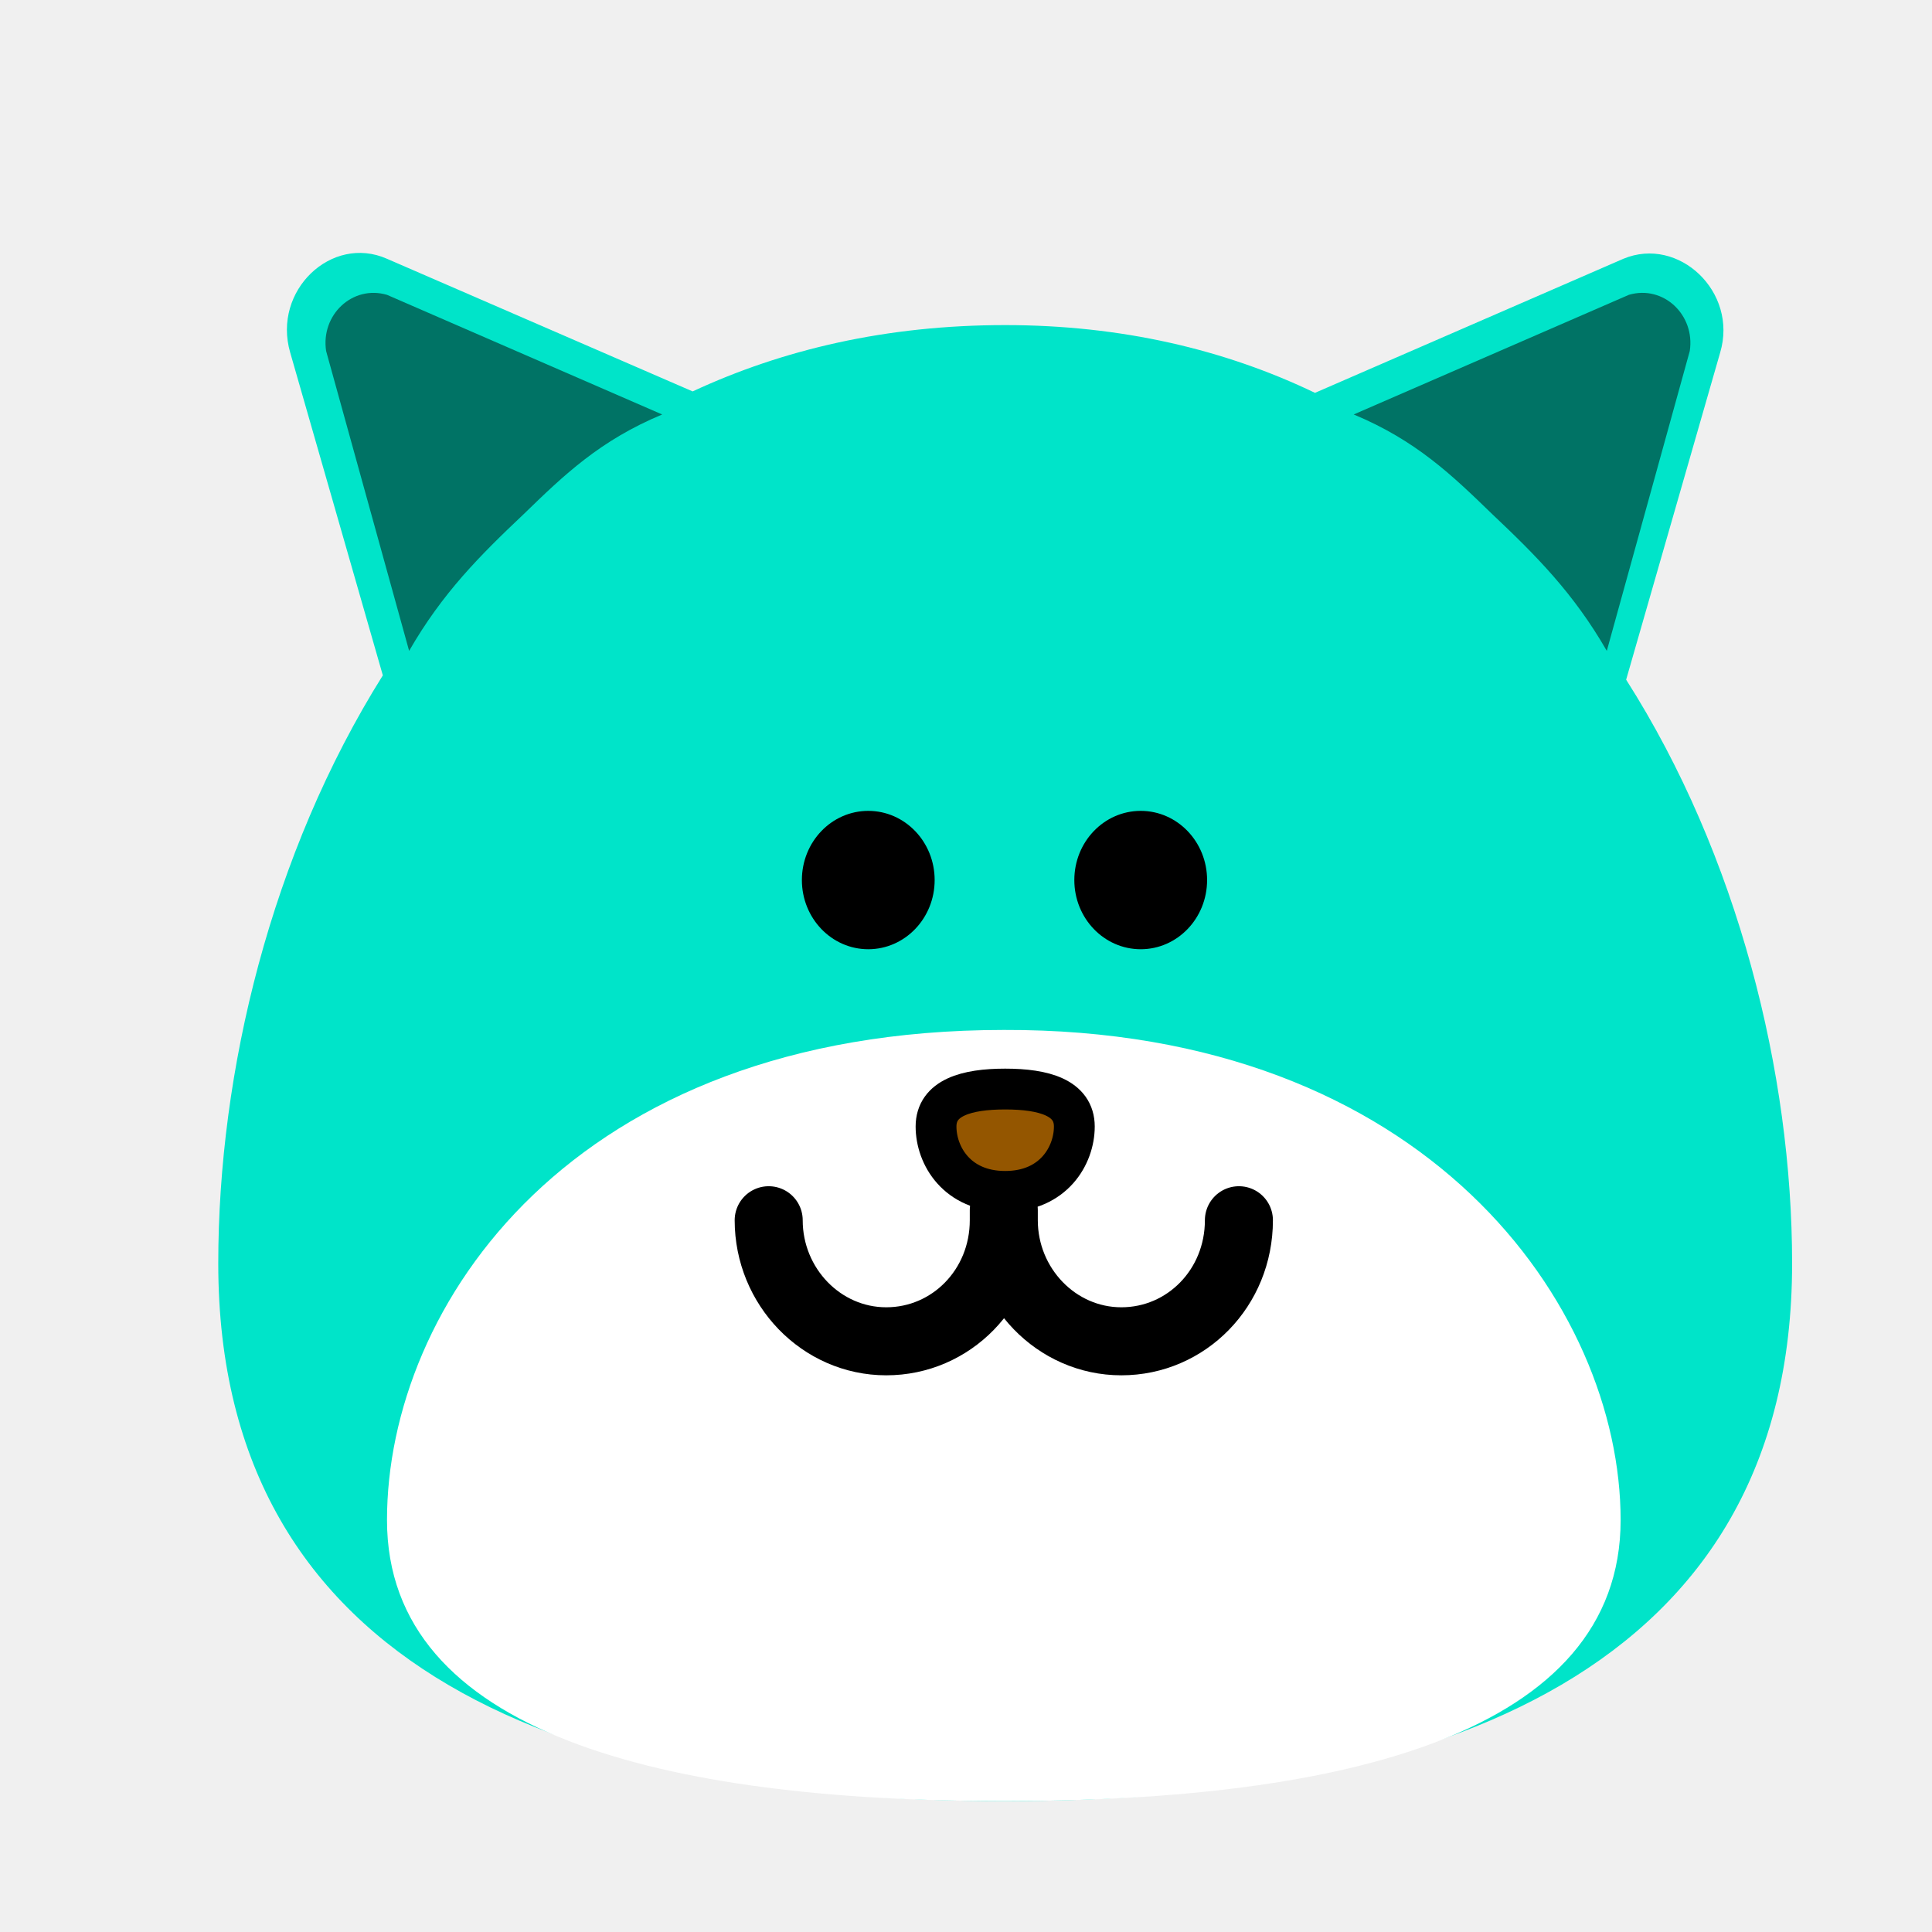
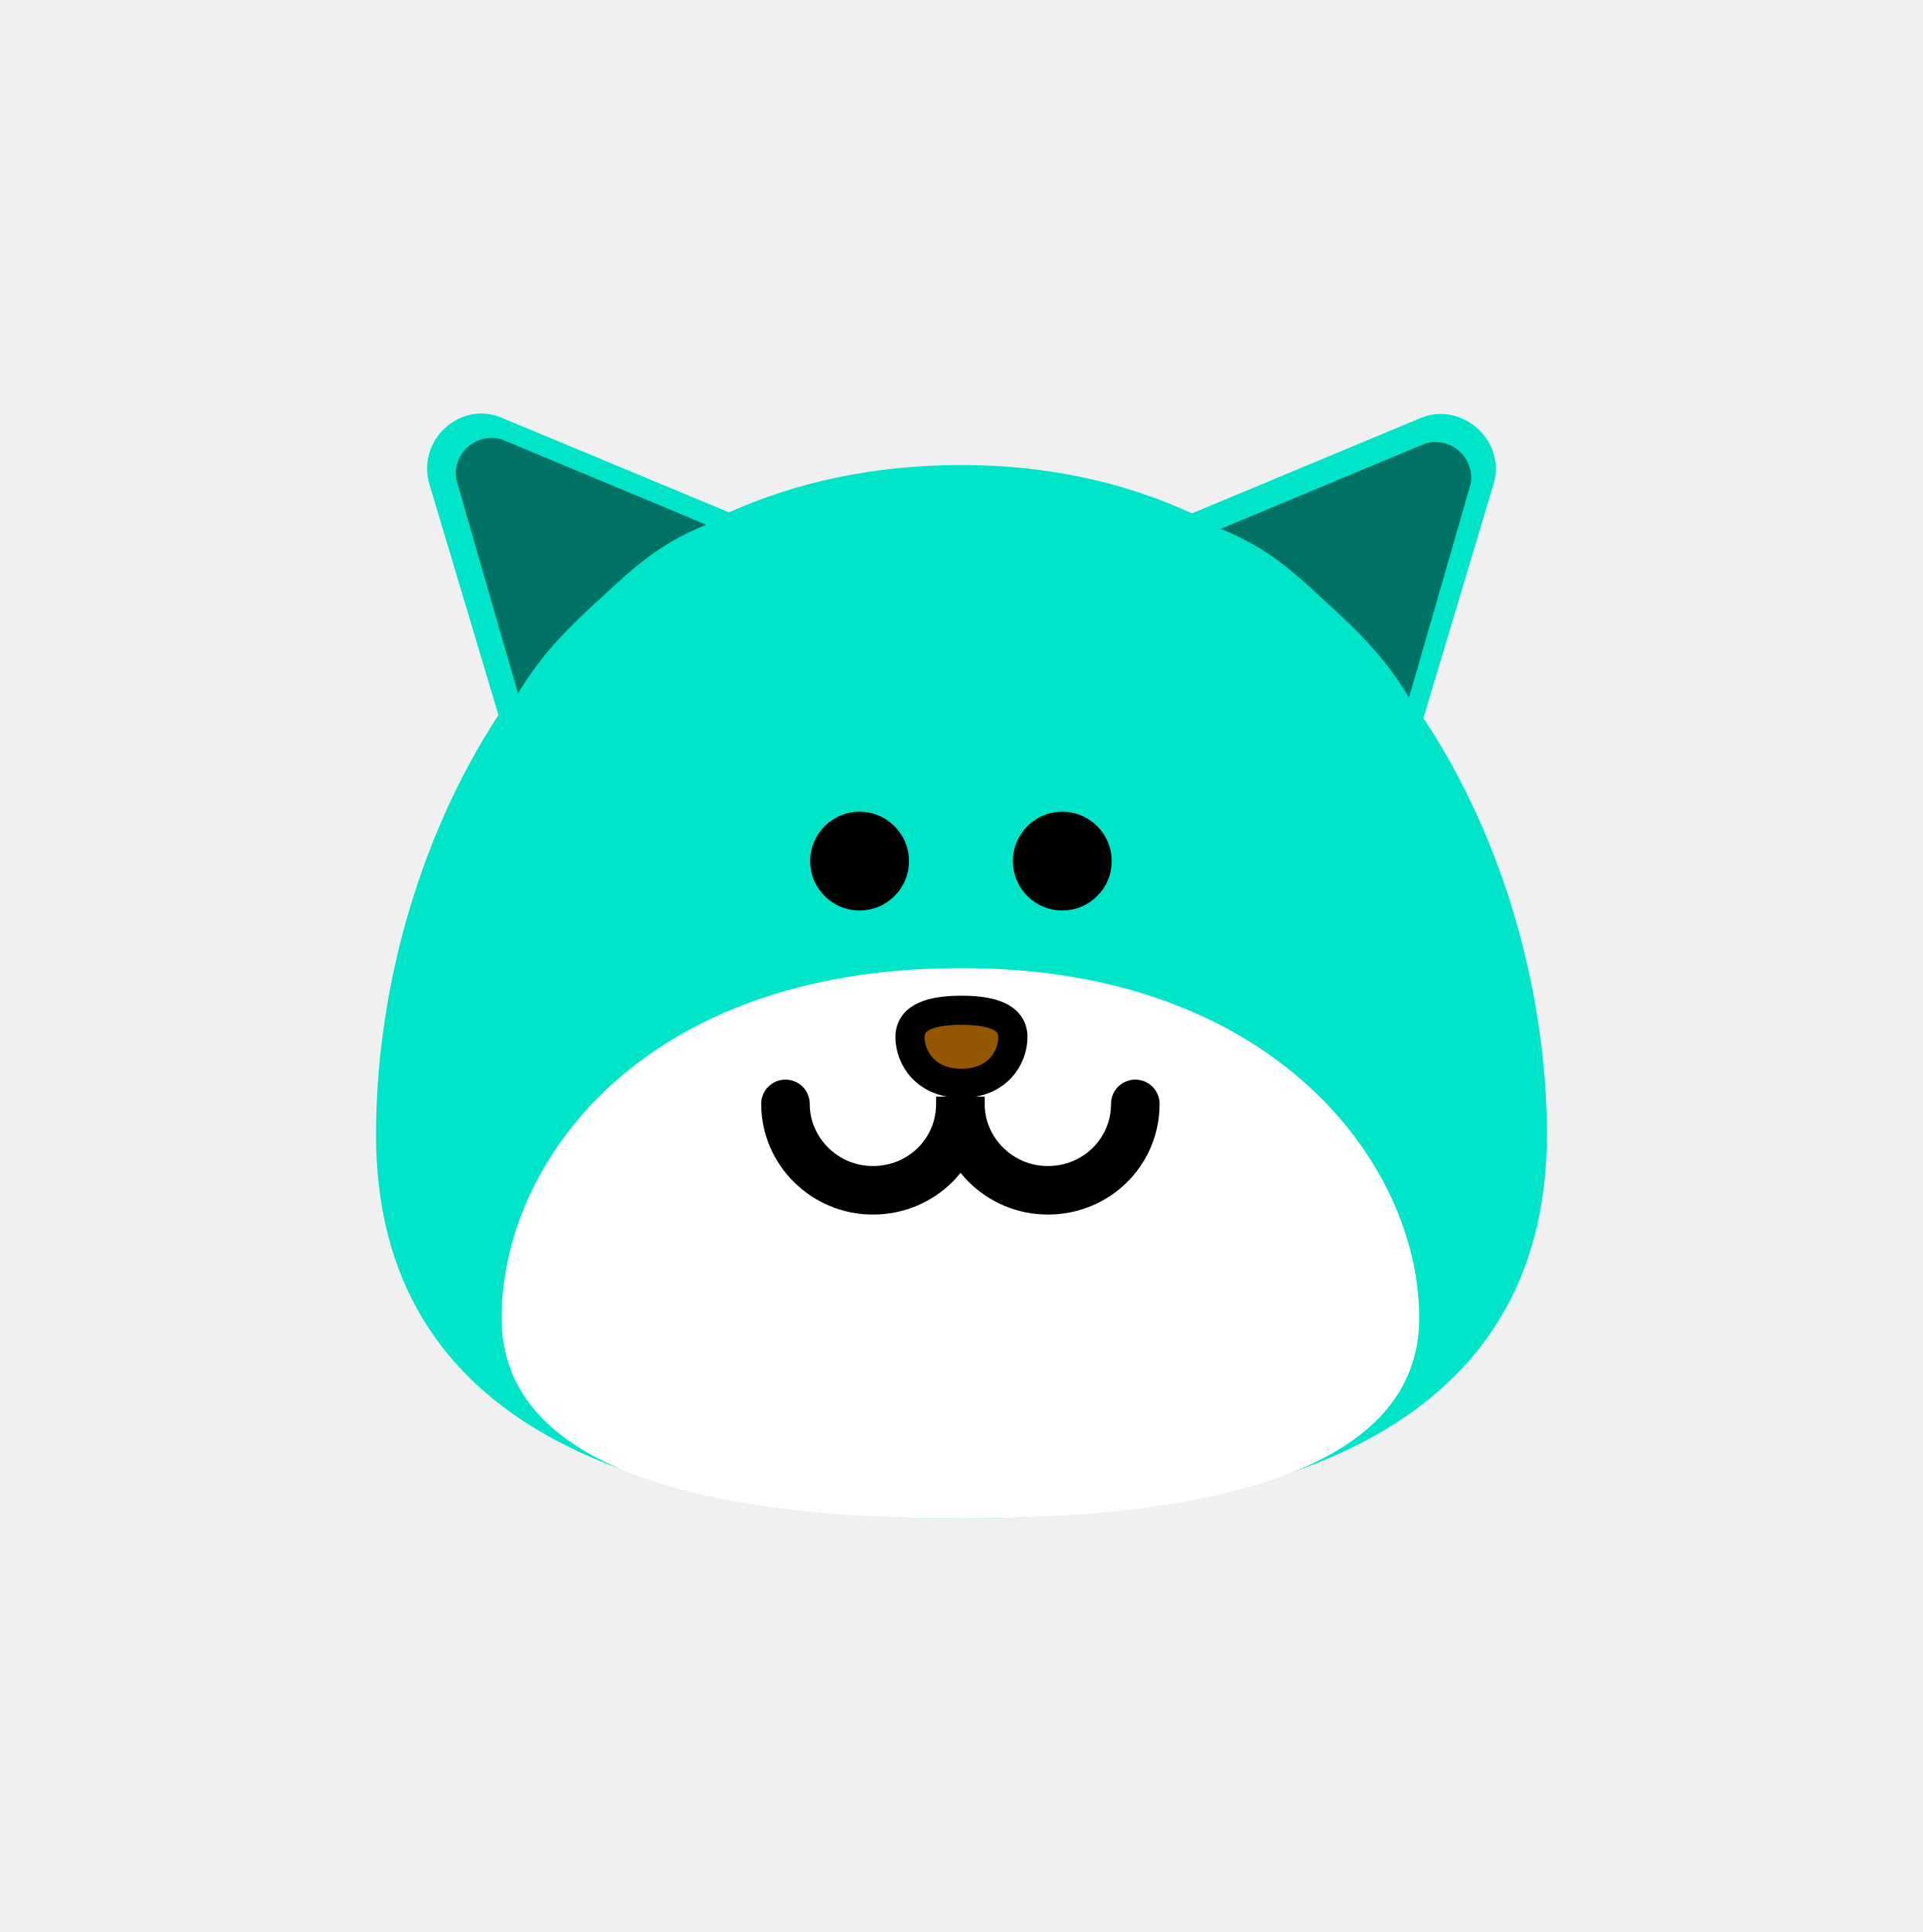
- <svg xmlns="http://www.w3.org/2000/svg" width="71" height="71" viewBox="0 0 71 71" fill="none">
-   <g clip-path="url(#clip0_3450_7)">
-     <path d="M65.859 46.432C65.859 61.37 52.899 66.19 36.94 66.19C20.981 66.19 8.021 61.423 8.021 46.432C8.021 39.386 9.952 31.388 14.069 24.819L10.664 12.954C10.003 10.676 12.188 8.61 14.221 9.51L25.454 14.384C28.757 12.848 32.569 11.947 36.94 11.947C41.209 11.947 45.021 12.848 48.325 14.437L59.658 9.51C61.691 8.663 63.877 10.729 63.216 12.954L59.76 24.978C63.877 31.441 65.859 39.439 65.859 46.432Z" fill="#00E4C9" />
-     <path d="M59.557 55.861C59.557 63.701 49.392 66.19 36.889 66.19C24.386 66.19 14.222 63.701 14.222 55.861C14.222 48.021 20.981 37.85 36.889 37.85C52.441 37.797 59.557 48.021 59.557 55.861Z" fill="white" />
-     <path d="M34.399 41.399C34.399 40.34 35.517 40.022 36.94 40.022C38.363 40.022 39.481 40.34 39.481 41.399C39.481 42.459 38.719 43.783 36.94 43.783C35.161 43.783 34.399 42.459 34.399 41.399Z" fill="#945600" stroke="black" stroke-width="1.5" stroke-miterlimit="10" />
-     <path d="M45.529 44.843C45.529 47.332 43.598 49.292 41.209 49.292C38.821 49.292 36.889 47.279 36.889 44.843M36.889 44.843C36.889 44.736 36.889 44.736 36.889 44.736C36.889 44.578 36.889 44.472 36.889 44.472M36.889 44.843C36.889 47.332 34.958 49.292 32.569 49.292C30.18 49.292 28.249 47.279 28.249 44.843" stroke="black" stroke-width="2.5" stroke-miterlimit="10" stroke-linecap="round" />
-     <path d="M29.469 32.342C29.469 30.937 30.561 29.799 31.908 29.799C33.256 29.799 34.348 30.937 34.348 32.342C34.348 33.746 33.256 34.884 31.908 34.884C30.561 34.884 29.469 33.746 29.469 32.342Z" fill="black" />
-     <path d="M39.481 32.342C39.481 30.937 40.573 29.799 41.921 29.799C43.268 29.799 44.36 30.937 44.36 32.342C44.36 33.746 43.268 34.884 41.921 34.884C40.573 34.884 39.481 33.746 39.481 32.342Z" fill="black" />
-     <path d="M19.253 18.887C17.627 20.423 16.254 21.8 15.035 23.919L11.985 12.901C11.782 11.576 12.951 10.464 14.222 10.835L24.335 15.232C22.048 16.185 20.727 17.456 19.253 18.887Z" fill="#007365" />
-     <path d="M49.748 15.231L59.862 10.834C61.132 10.464 62.301 11.576 62.098 12.9L59.049 23.919C57.829 21.8 56.457 20.422 54.83 18.886C53.356 17.456 52.035 16.185 49.748 15.231Z" fill="#007365" />
+ <svg xmlns="http://www.w3.org/2000/svg" version="1.1" width="99.002" height="99.485" viewBox="0,0,99.002,99.485">
+   <g transform="translate(-190.4992,-130.2576)">
+     <g data-paper-data="{&quot;isPaintingLayer&quot;:true}" fill-rule="nonzero" stroke-linejoin="miter" stroke-miterlimit="10" stroke-dasharray="" stroke-dashoffset="0" style="mix-blend-mode: normal">
+       <path d="M270.141,188.689c0,14.938 -13.508,19.759 -30.141,19.759c-16.633,0 -30.141,-4.767 -30.141,-19.759c0,-7.045 2.013,-15.044 6.304,-21.613l-3.549,-11.866c-0.689,-2.278 1.589,-4.344 3.708,-3.443l11.707,4.873c3.443,-1.536 7.416,-2.437 11.972,-2.437c4.45,0 8.423,0.901 11.866,2.49l11.813,-4.926c2.119,-0.848 4.397,1.218 3.708,3.443l-3.602,12.025c4.291,6.463 6.357,14.461 6.357,21.454z" fill="#00e4c9" stroke="none" stroke-width="1" stroke-linecap="butt" />
+       <path d="M263.572,198.118c0,7.84 -10.594,10.33 -23.625,10.33c-13.031,0 -23.625,-2.49 -23.625,-10.33c0,-7.84 7.045,-18.01 23.625,-18.01c16.209,-0.053 23.625,10.171 23.625,18.01z" fill="#ffffff" stroke="none" stroke-width="1" stroke-linecap="butt" />
+       <path d="M237.351,183.657c0,-1.059 1.165,-1.377 2.649,-1.377c1.483,0 2.649,0.318 2.649,1.377c0,1.059 -0.795,2.384 -2.649,2.384c-1.854,0 -2.649,-1.324 -2.649,-2.384z" fill="#945600" stroke="#000000" stroke-width="1.5" stroke-linecap="butt" />
+       <path d="M248.952,187.1c0,2.49 -2.013,4.45 -4.503,4.45c-2.49,0 -4.503,-2.013 -4.503,-4.45c0,-0.106 0,-0.106 0,-0.106c0,-0.159 0,-0.265 0,-0.265c0,0 0,0.106 0,0.265c0,0 0,0 0,0.106c0,2.49 -2.013,4.45 -4.503,4.45c-2.49,0 -4.503,-2.013 -4.503,-4.45" fill="none" stroke="#000000" stroke-width="2.5" stroke-linecap="round" />
+       <path d="M232.213,174.599c0,-1.404 1.138,-2.543 2.543,-2.543c1.404,0 2.543,1.138 2.543,2.543c0,1.404 -1.138,2.543 -2.543,2.543c-1.404,0 -2.543,-1.138 -2.543,-2.543z" fill="#000000" stroke="none" stroke-width="1" stroke-linecap="butt" />
+       <path d="M242.649,174.599c0,-1.404 1.138,-2.543 2.543,-2.543c1.404,0 2.543,1.138 2.543,2.543c0,1.404 -1.138,2.543 -2.543,2.543c-1.404,0 -2.543,-1.138 -2.543,-2.543z" fill="#000000" stroke="none" stroke-width="1" stroke-linecap="butt" />
+       <path d="M221.566,160.931c-1.695,1.536 -3.125,2.913 -4.397,5.032l-3.178,-11.018c-0.212,-1.324 1.006,-2.437 2.331,-2.066l10.541,4.397c-2.384,0.954 -3.761,2.225 -5.297,3.655z" fill="#007365" stroke="none" stroke-width="1" stroke-linecap="butt" />
+       <path d="M253.349,157.489l10.541,-4.397c1.324,-0.371 2.543,0.742 2.331,2.066l-3.178,11.018c-1.271,-2.119 -2.702,-3.496 -4.397,-5.032c-1.536,-1.43 -2.913,-2.702 -5.297,-3.655z" fill="#007365" stroke="none" stroke-width="1" stroke-linecap="butt" />
+       <path d="M190.499,229.742v-99.485h99.002v99.485z" fill="none" stroke="#ff0000" stroke-width="0" stroke-linecap="butt" />
+     </g>
  </g>
-   <defs>
-     <clipPath id="clip0_3450_7">
-       <rect width="71" height="71" fill="white" />
-     </clipPath>
-   </defs>
</svg>
